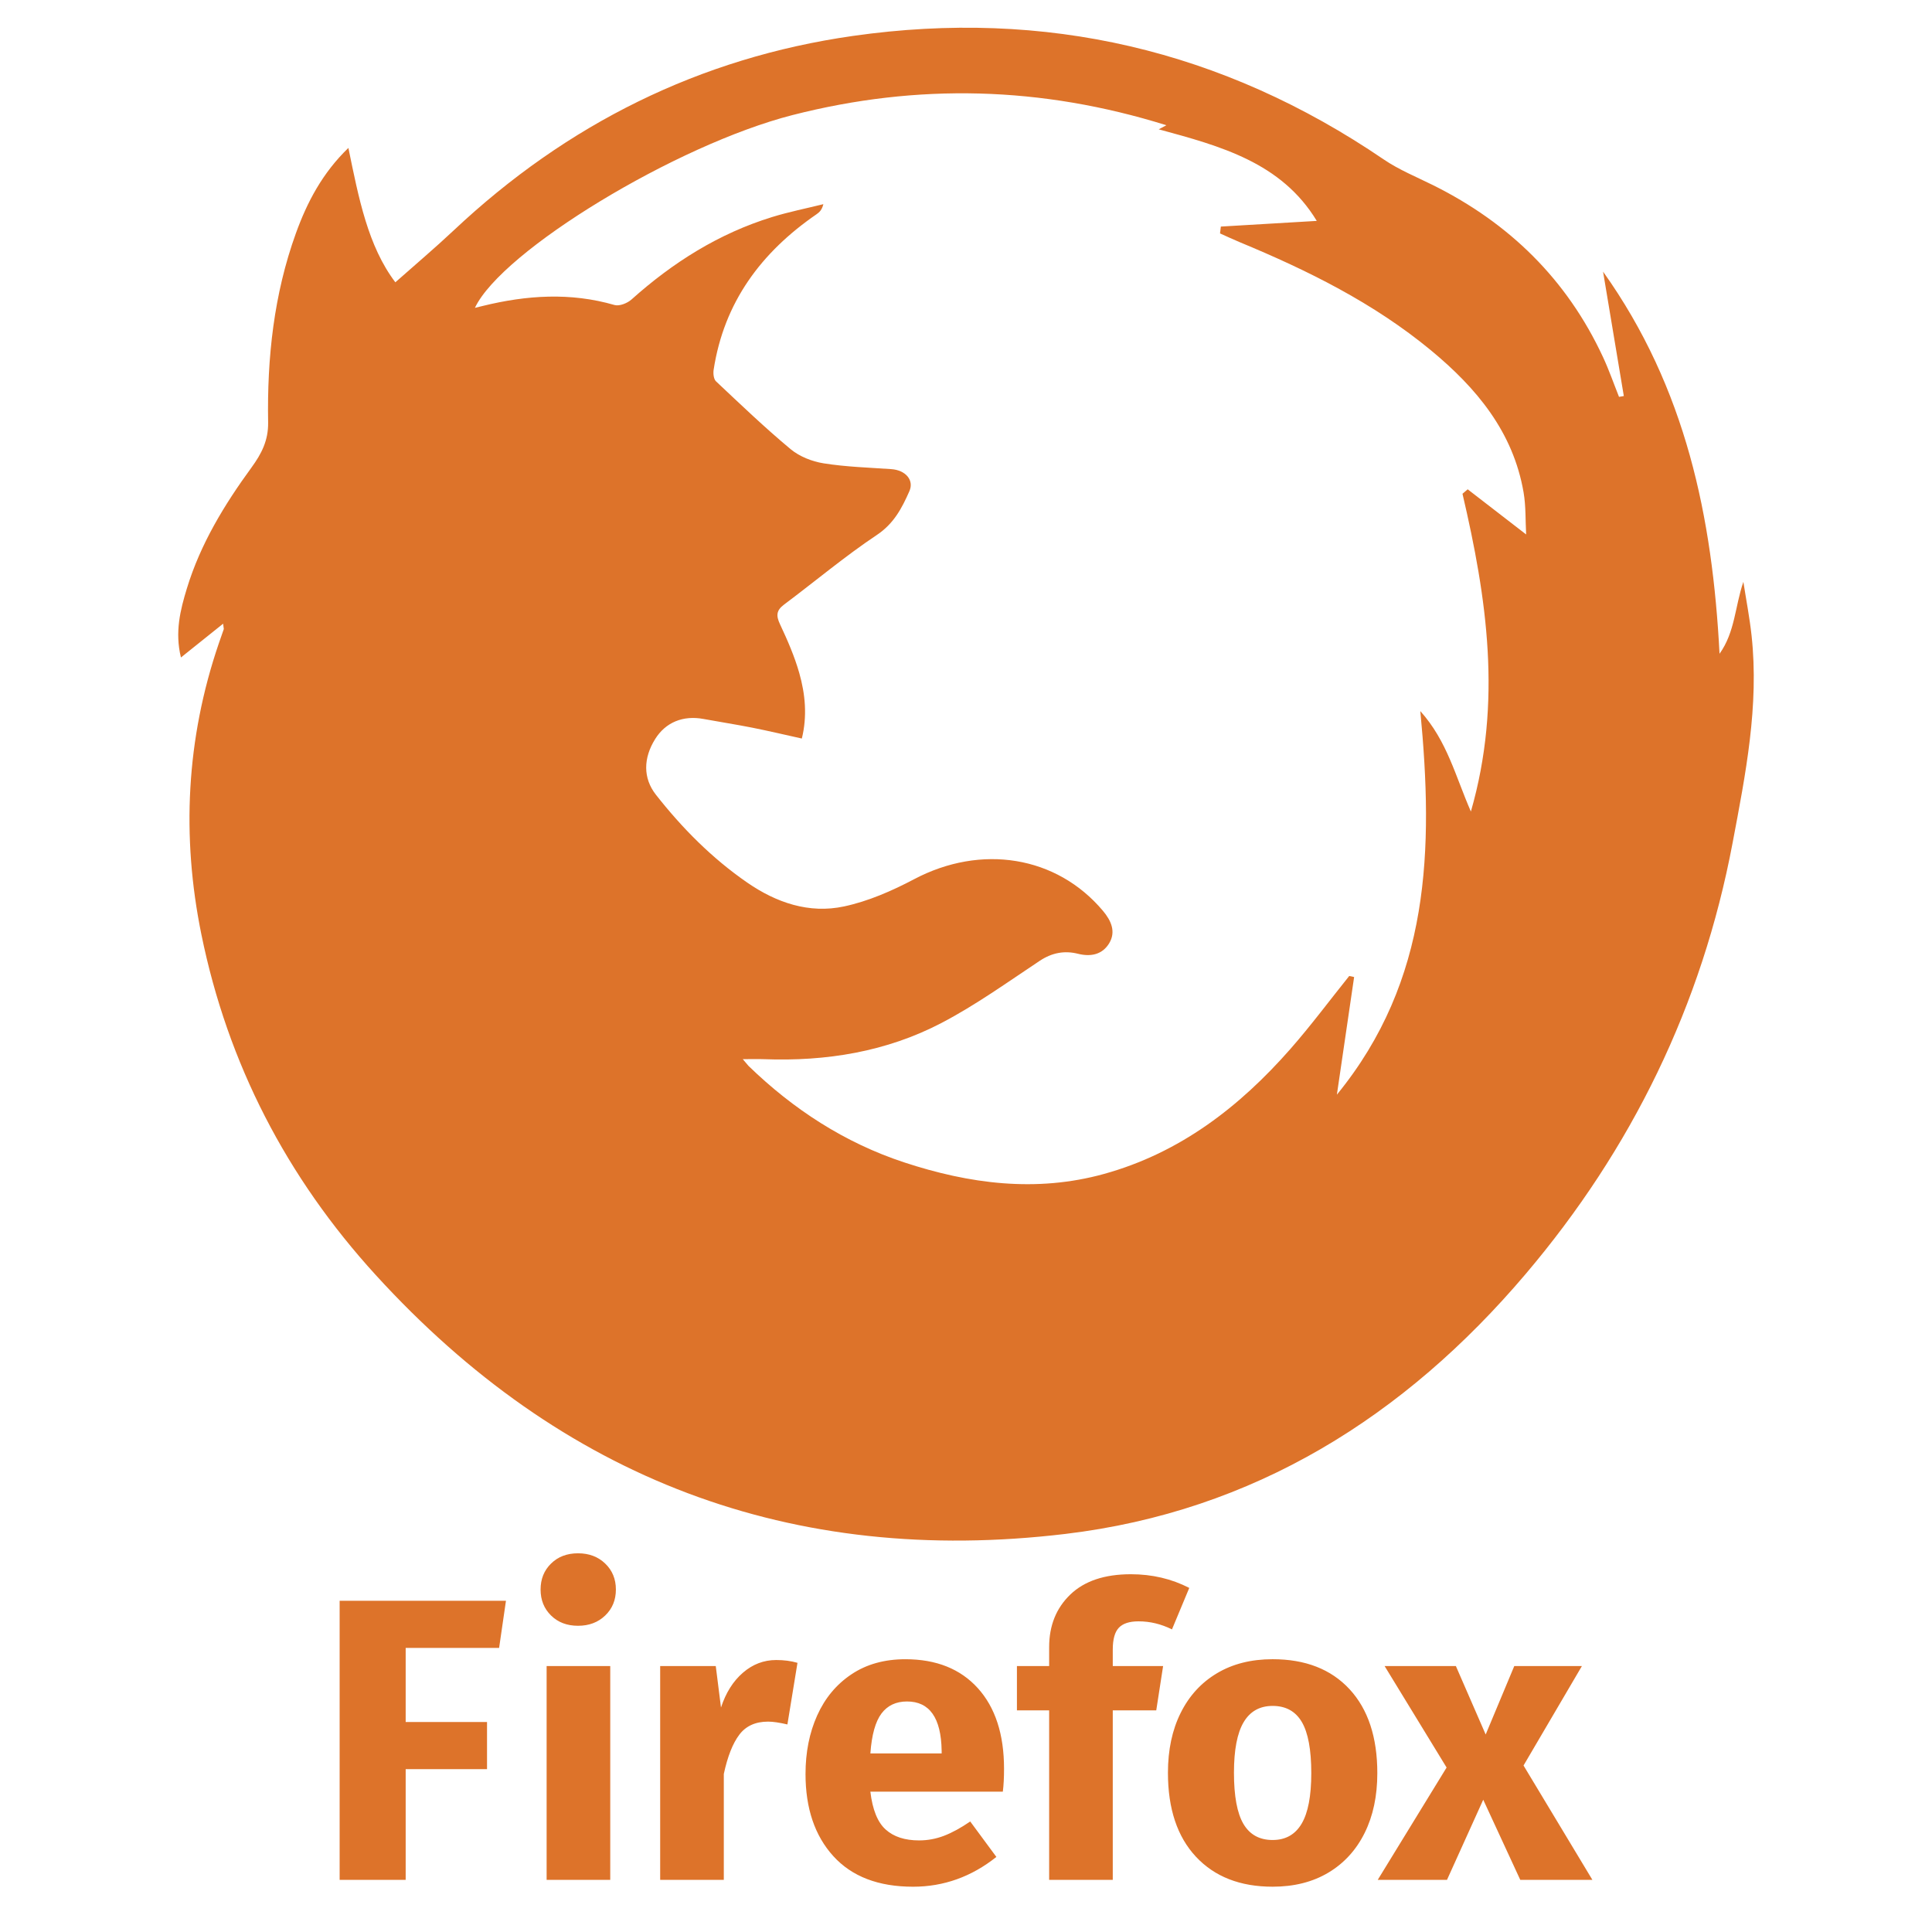
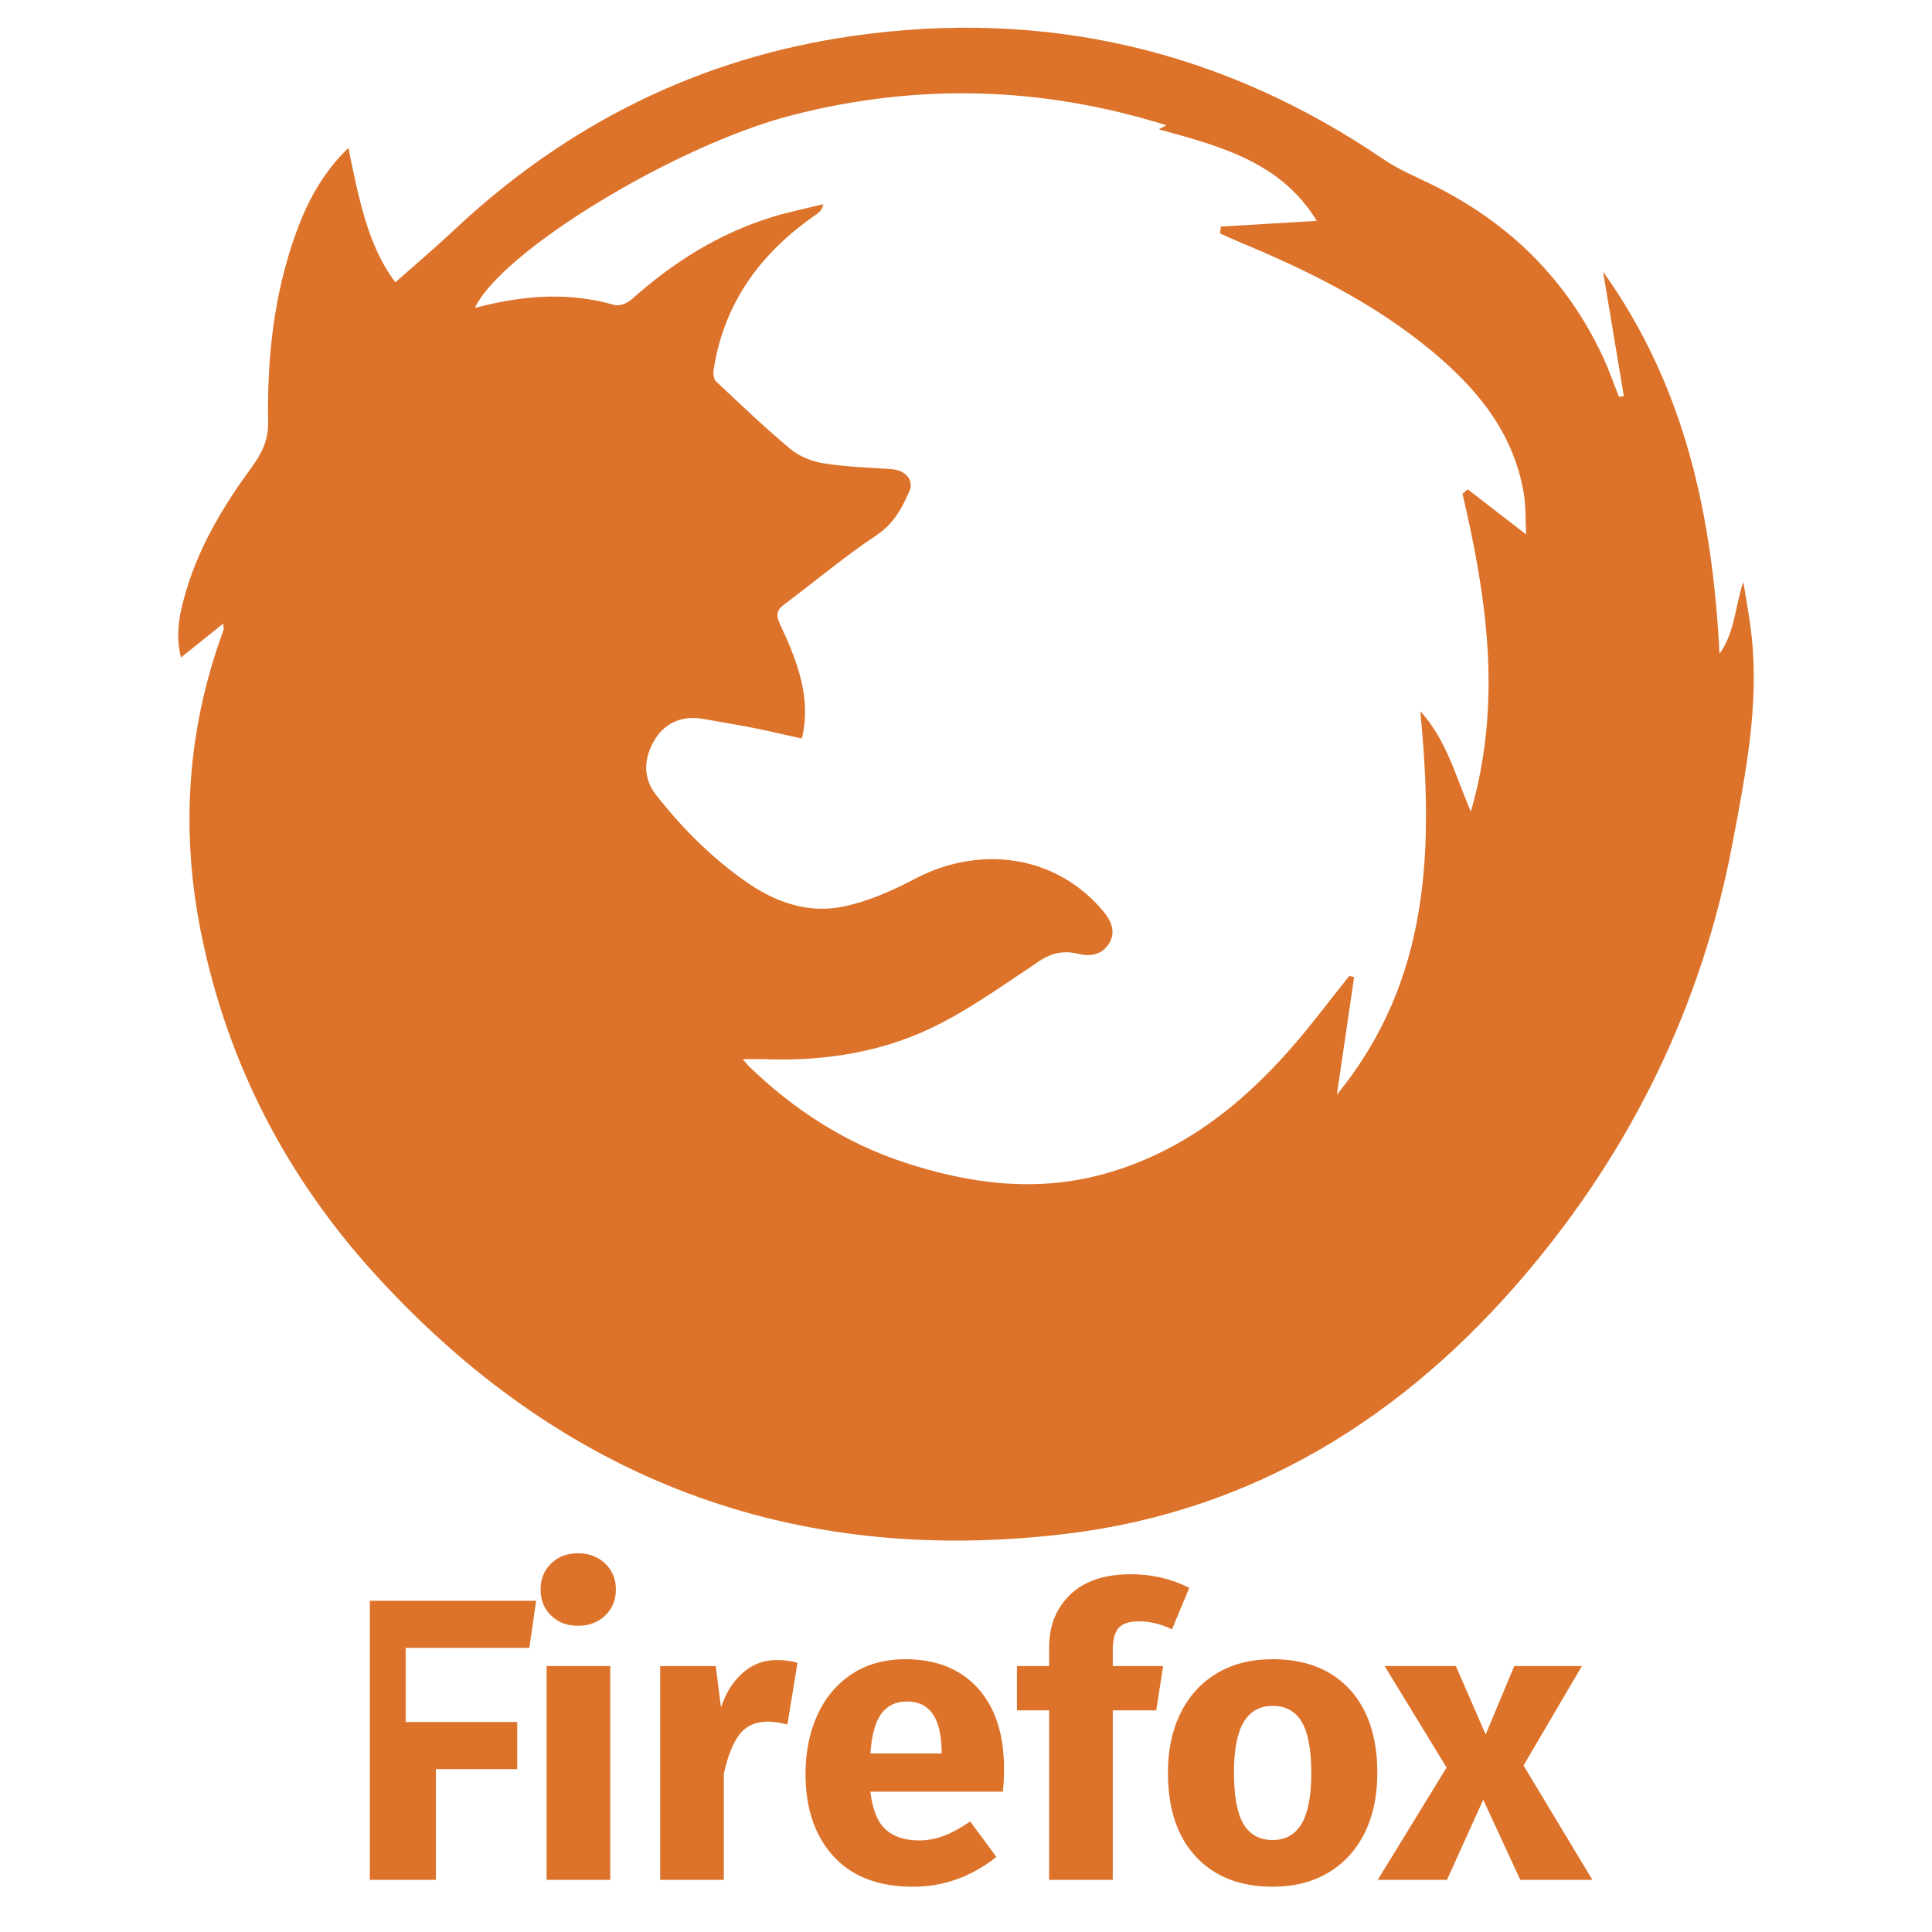
<svg xmlns="http://www.w3.org/2000/svg" viewBox="0 0 128 128">
  <path fill-rule="evenodd" clip-rule="evenodd" fill="#DD732A" d="M14.782 41.322l-2.794 2.237c-.414-1.684-.04-3.155.395-4.579.897-2.942 2.48-5.541 4.282-8.01.653-.896 1.119-1.781 1.099-2.987-.074-4.268.378-8.484 1.841-12.531.746-2.064 1.754-3.985 3.477-5.652.68 3.32 1.296 6.51 3.111 8.903 1.31-1.162 2.621-2.268 3.867-3.44 7.484-7.038 16.294-11.435 26.45-12.883 12.738-1.816 24.495.916 35.167 8.184 1.008.687 2.166 1.156 3.265 1.703 5.054 2.51 8.869 6.246 11.258 11.383.401.86.712 1.761 1.064 2.643l.318-.055c-.441-2.648-.883-5.295-1.375-8.242 5.509 7.732 7.247 16.313 7.717 25.317 1.029-1.436 1.021-3.137 1.579-4.763.183 1.182.412 2.359.542 3.546.508 4.666-.396 9.191-1.256 13.748-2.029 10.764-6.691 20.29-13.717 28.569-8 9.427-17.993 15.721-30.492 17.214-18.138 2.167-33.375-3.661-45.681-17.148-5.905-6.47-9.81-14-11.558-22.575-1.323-6.491-1.004-12.946 1.15-19.261l.337-.968-.046-.353zm82.112-8.608l.344-.296 3.873 2.991c-.051-.908-.012-1.863-.169-2.783-.69-4.016-3.124-6.927-6.148-9.424-3.791-3.13-8.141-5.284-12.649-7.153-.443-.184-.878-.389-1.315-.584l.054-.454 6.355-.376c-2.348-3.875-6.383-4.956-10.471-6.067l.509-.27c-8.287-2.588-16.499-2.791-24.774-.674-7.696 1.969-19.253 8.986-21.039 12.772l.521-.127c2.904-.713 5.805-.909 8.73-.061.318.092.849-.119 1.124-.366 2.741-2.454 5.789-4.376 9.32-5.464 1.113-.343 2.26-.571 3.391-.851-.094.383-.264.538-.453.668-3.661 2.517-6.129 5.826-6.817 10.306-.037.246 0 .615.157.763 1.622 1.525 3.231 3.068 4.94 4.491.59.491 1.423.821 2.19.942 1.48.236 2.993.28 4.492.385.922.065 1.52.717 1.189 1.463-.491 1.112-1.025 2.144-2.151 2.895-2.129 1.421-4.1 3.081-6.154 4.617-.512.384-.533.733-.266 1.3.492 1.048.962 2.123 1.277 3.233.399 1.404.535 2.855.17 4.34-1.16-.256-2.223-.509-3.292-.721-1.075-.213-2.158-.379-3.234-.578-1.347-.247-2.496.225-3.186 1.323-.801 1.274-.813 2.605.042 3.696 1.745 2.222 3.721 4.215 6.053 5.824 1.93 1.333 4.1 2.074 6.41 1.58 1.607-.343 3.182-1.032 4.646-1.805 4.436-2.343 9.439-1.553 12.508 2.094.549.651.878 1.391.412 2.156-.448.735-1.199.908-2.063.691-.897-.225-1.727-.07-2.537.468-2.139 1.42-4.239 2.931-6.507 4.116-3.654 1.91-7.635 2.553-11.748 2.4-.422-.016-.845-.002-1.417-.002l.38.447c2.97 2.88 6.375 5.093 10.304 6.389 4.327 1.426 8.75 2.011 13.239.771 5.031-1.389 8.983-4.438 12.364-8.289 1.362-1.553 2.598-3.217 3.892-4.829l.324.07-1.142 7.793c6.203-7.589 6.4-16.264 5.528-25.412 1.784 1.988 2.326 4.318 3.35 6.654 2.09-7.251 1.056-14.158-.556-21.052z" />
-   <path fill="#DD732A" d="M26.877 109.18v4.908h5.39v3.121h-5.39v7.337h-4.375v-18.489h11.019l-.454 3.123h-6.19zM40.096 103.59c.472.453.708 1.027.708 1.721s-.236 1.267-.708 1.721c-.471.453-1.071.68-1.8.68-.73 0-1.326-.227-1.787-.68-.463-.454-.694-1.027-.694-1.721s.231-1.268.694-1.721c.461-.454 1.057-.68 1.787-.68.728 0 1.329.226 1.8.68zm-3.881 20.956v-14.167h4.215v14.167h-4.215zM52.835 110.167l-.667 4.082c-.533-.125-.96-.187-1.28-.187-.836 0-1.472.289-1.907.867-.437.578-.778 1.445-1.027 2.602v7.016h-4.216v-14.167h3.683l.347 2.748c.319-.977.804-1.747 1.453-2.307.649-.561 1.384-.84 2.201-.84.516-.001.986.061 1.413.186zM66.44 118.703h-8.776c.142 1.192.479 2.027 1.014 2.508.533.48 1.271.721 2.214.721.569 0 1.12-.103 1.654-.307.533-.205 1.111-.521 1.734-.947l1.733 2.348c-1.653 1.316-3.494 1.974-5.522 1.974-2.294 0-4.055-.675-5.282-2.027-1.227-1.352-1.841-3.166-1.841-5.442 0-1.441.258-2.735.774-3.882.516-1.147 1.271-2.054 2.268-2.721.995-.667 2.188-1 3.574-1 2.045 0 3.646.64 4.803 1.92 1.155 1.28 1.733 3.06 1.733 5.335.001.587-.026 1.093-.08 1.52zm-4.054-2.721c-.035-2.169-.8-3.255-2.294-3.255-.729 0-1.294.267-1.694.8-.4.534-.646 1.415-.733 2.641h4.722v-.186zM74.123 107.845c-.267.285-.399.766-.399 1.441v1.093h3.335l-.454 2.936h-2.881v11.231h-4.215v-11.231h-2.135v-2.936h2.135v-1.253c0-1.423.466-2.583 1.4-3.482.934-.898 2.271-1.347 4.015-1.347 1.405 0 2.694.303 3.868.907l-1.146 2.748c-.712-.355-1.45-.534-2.215-.534-.606 0-1.04.143-1.308.427zM89.41 111.913c1.227 1.326 1.841 3.18 1.841 5.563 0 1.513-.28 2.833-.84 3.962-.561 1.129-1.361 2.005-2.401 2.628-1.041.622-2.272.933-3.695.933-2.151 0-3.846-.662-5.082-1.987-1.236-1.324-1.854-3.179-1.854-5.562 0-1.512.28-2.833.841-3.961.561-1.13 1.36-2.006 2.401-2.628 1.04-.623 2.271-.934 3.694-.934 2.169 0 3.868.662 5.095 1.986zm-7.016 2.188c-.427.721-.641 1.837-.641 3.349 0 1.547.21 2.677.627 3.388.419.711 1.063 1.067 1.935 1.067.854 0 1.494-.359 1.921-1.08s.64-1.836.64-3.349c0-1.547-.209-2.676-.626-3.388-.418-.711-1.063-1.067-1.935-1.067-.854 0-1.495.36-1.921 1.08zM100.722 124.546l-2.454-5.309-2.401 5.309h-4.589l4.563-7.443-4.108-6.724h4.722l1.975 4.536 1.895-4.536h4.481l-3.868 6.59 4.563 7.577h-4.779z" />
+   <path fill="#DD732A" d="M26.877 109.18v4.908h7.39v3.121h-5.39v7.337h-4.375v-18.489h11.019l-.454 3.123h-6.19zM40.096 103.59c.472.453.708 1.027.708 1.721s-.236 1.267-.708 1.721c-.471.453-1.071.68-1.8.68-.73 0-1.326-.227-1.787-.68-.463-.454-.694-1.027-.694-1.721s.231-1.268.694-1.721c.461-.454 1.057-.68 1.787-.68.728 0 1.329.226 1.8.68zm-3.881 20.956v-14.167h4.215v14.167h-4.215zM52.835 110.167l-.667 4.082c-.533-.125-.96-.187-1.28-.187-.836 0-1.472.289-1.907.867-.437.578-.778 1.445-1.027 2.602v7.016h-4.216v-14.167h3.683l.347 2.748c.319-.977.804-1.747 1.453-2.307.649-.561 1.384-.84 2.201-.84.516-.001.986.061 1.413.186zM66.44 118.703h-8.776c.142 1.192.479 2.027 1.014 2.508.533.48 1.271.721 2.214.721.569 0 1.12-.103 1.654-.307.533-.205 1.111-.521 1.734-.947l1.733 2.348c-1.653 1.316-3.494 1.974-5.522 1.974-2.294 0-4.055-.675-5.282-2.027-1.227-1.352-1.841-3.166-1.841-5.442 0-1.441.258-2.735.774-3.882.516-1.147 1.271-2.054 2.268-2.721.995-.667 2.188-1 3.574-1 2.045 0 3.646.64 4.803 1.92 1.155 1.28 1.733 3.06 1.733 5.335.001.587-.026 1.093-.08 1.52zm-4.054-2.721c-.035-2.169-.8-3.255-2.294-3.255-.729 0-1.294.267-1.694.8-.4.534-.646 1.415-.733 2.641h4.722v-.186zM74.123 107.845c-.267.285-.399.766-.399 1.441v1.093h3.335l-.454 2.936h-2.881v11.231h-4.215v-11.231h-2.135v-2.936h2.135v-1.253c0-1.423.466-2.583 1.4-3.482.934-.898 2.271-1.347 4.015-1.347 1.405 0 2.694.303 3.868.907l-1.146 2.748c-.712-.355-1.45-.534-2.215-.534-.606 0-1.04.143-1.308.427zM89.41 111.913c1.227 1.326 1.841 3.18 1.841 5.563 0 1.513-.28 2.833-.84 3.962-.561 1.129-1.361 2.005-2.401 2.628-1.041.622-2.272.933-3.695.933-2.151 0-3.846-.662-5.082-1.987-1.236-1.324-1.854-3.179-1.854-5.562 0-1.512.28-2.833.841-3.961.561-1.13 1.36-2.006 2.401-2.628 1.04-.623 2.271-.934 3.694-.934 2.169 0 3.868.662 5.095 1.986zm-7.016 2.188c-.427.721-.641 1.837-.641 3.349 0 1.547.21 2.677.627 3.388.419.711 1.063 1.067 1.935 1.067.854 0 1.494-.359 1.921-1.08s.64-1.836.64-3.349c0-1.547-.209-2.676-.626-3.388-.418-.711-1.063-1.067-1.935-1.067-.854 0-1.495.36-1.921 1.08zM100.722 124.546l-2.454-5.309-2.401 5.309h-4.589l4.563-7.443-4.108-6.724h4.722l1.975 4.536 1.895-4.536h4.481l-3.868 6.59 4.563 7.577h-4.779z" />
</svg>
